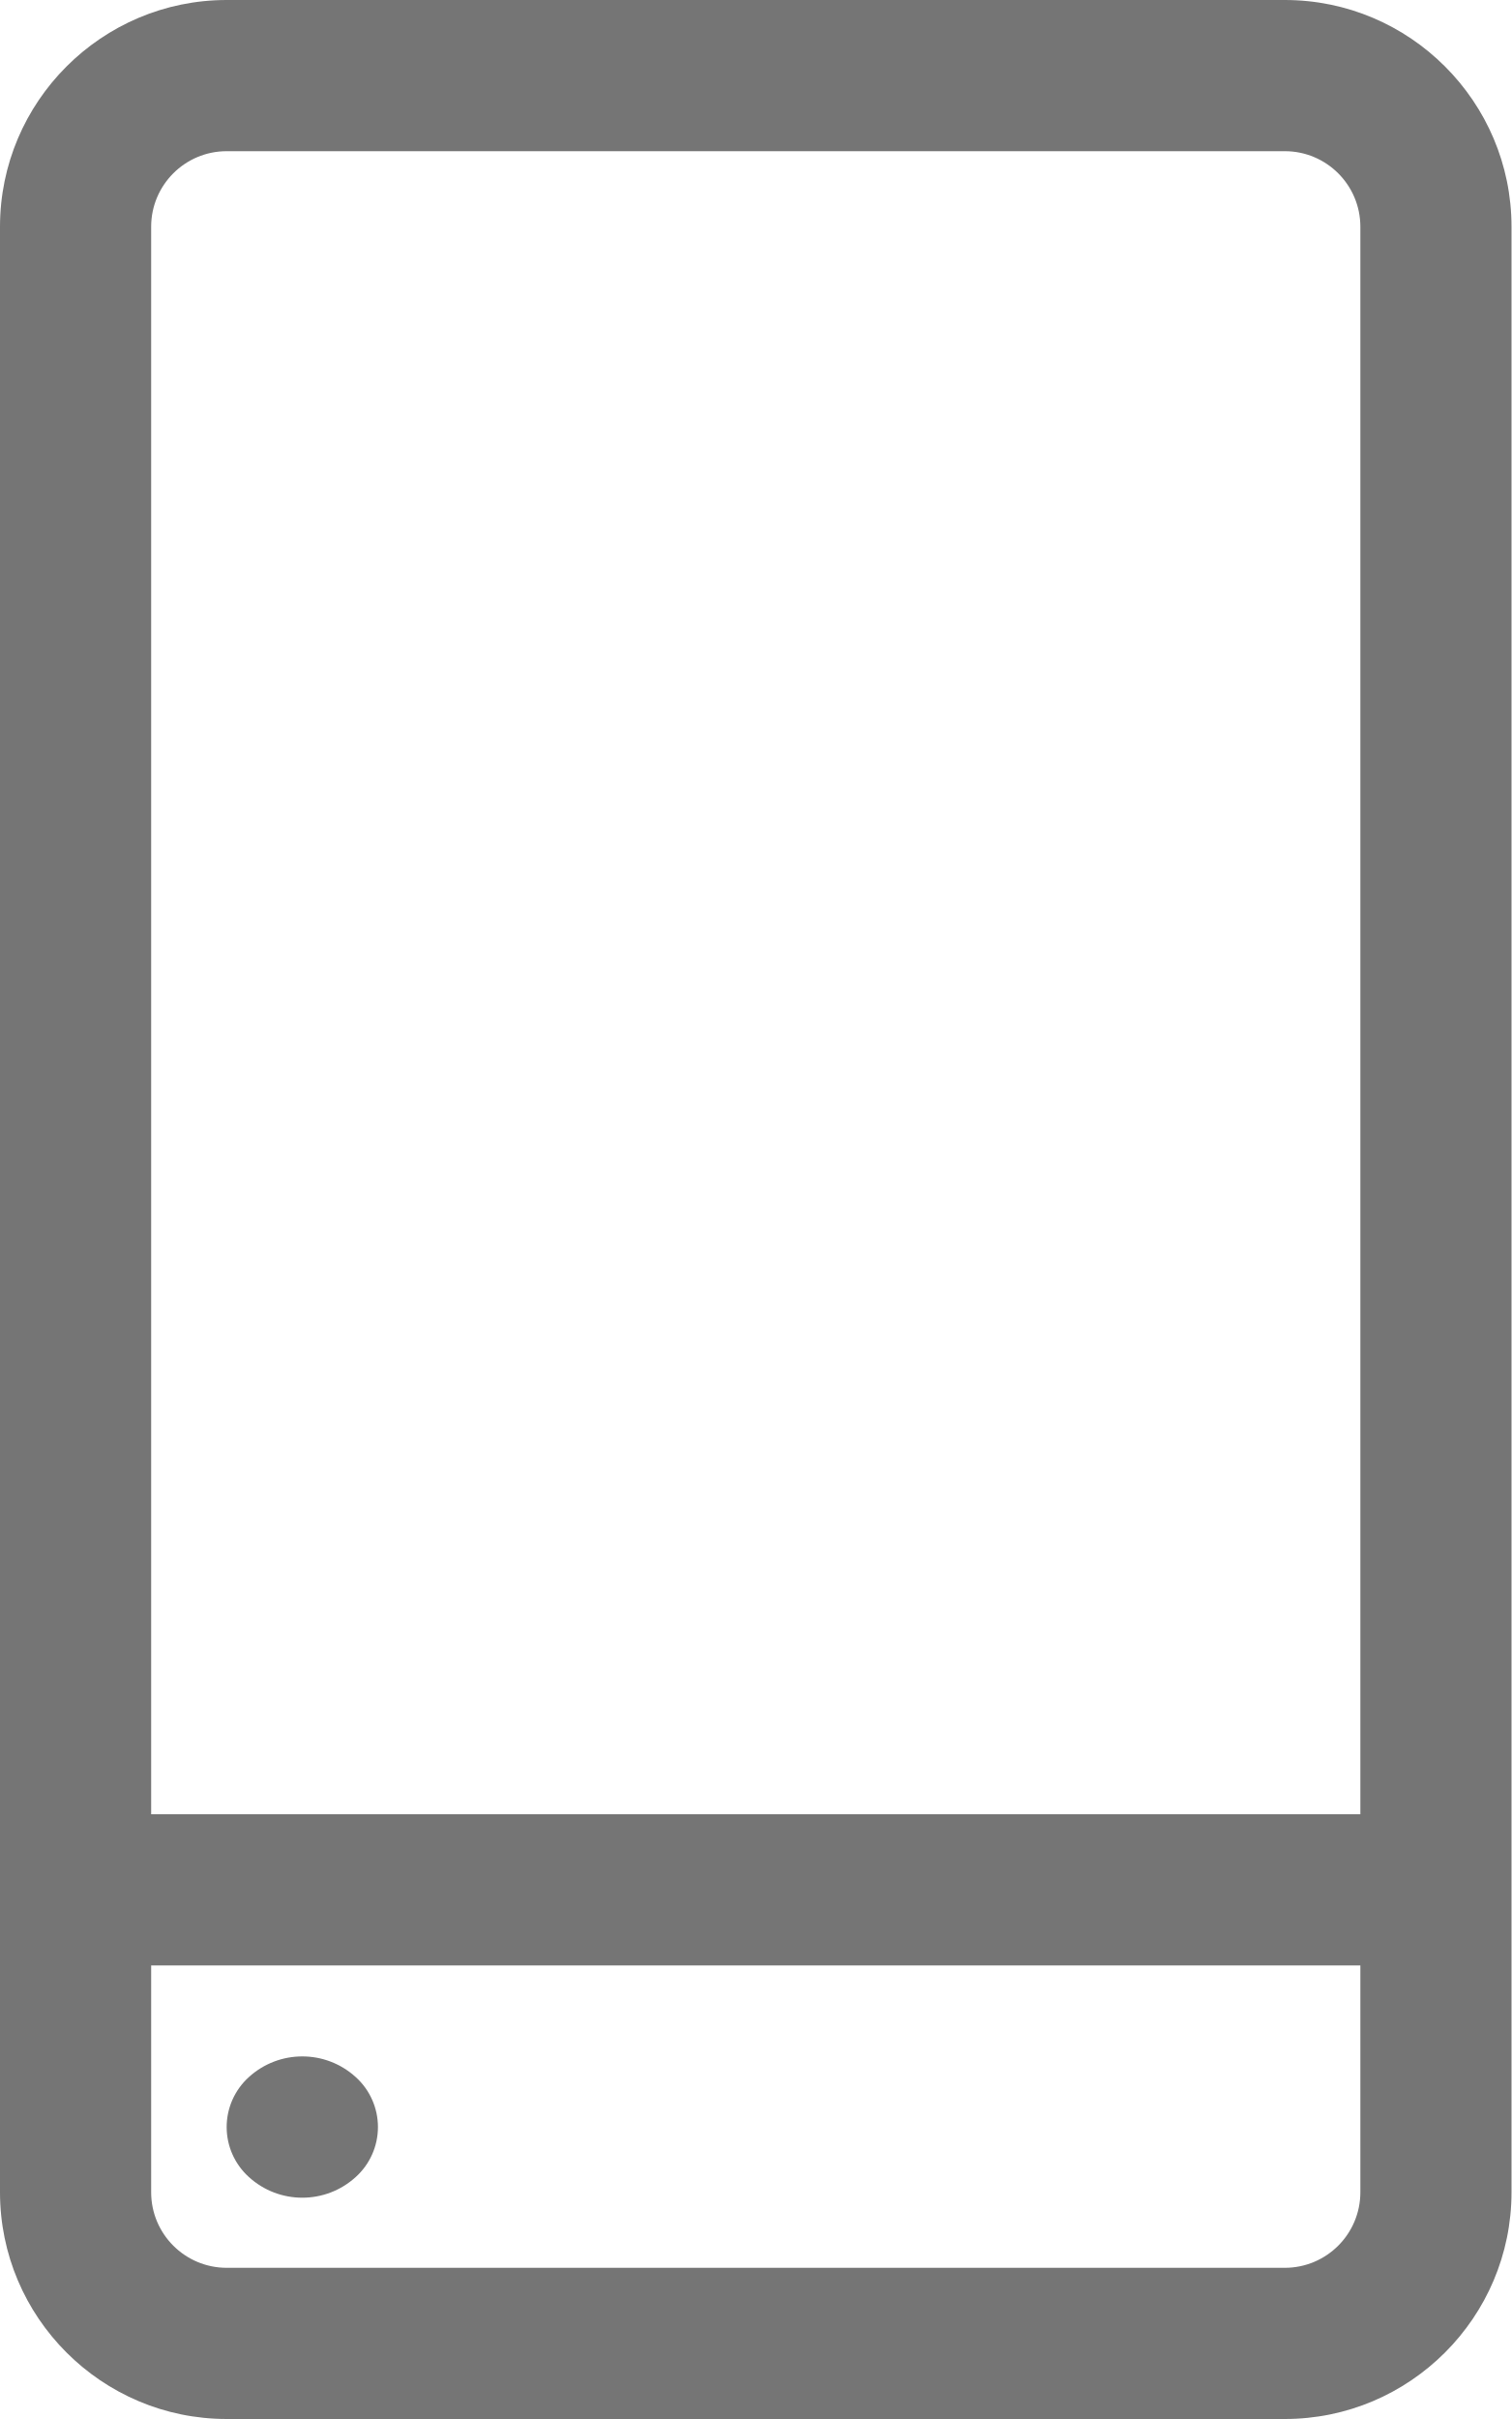
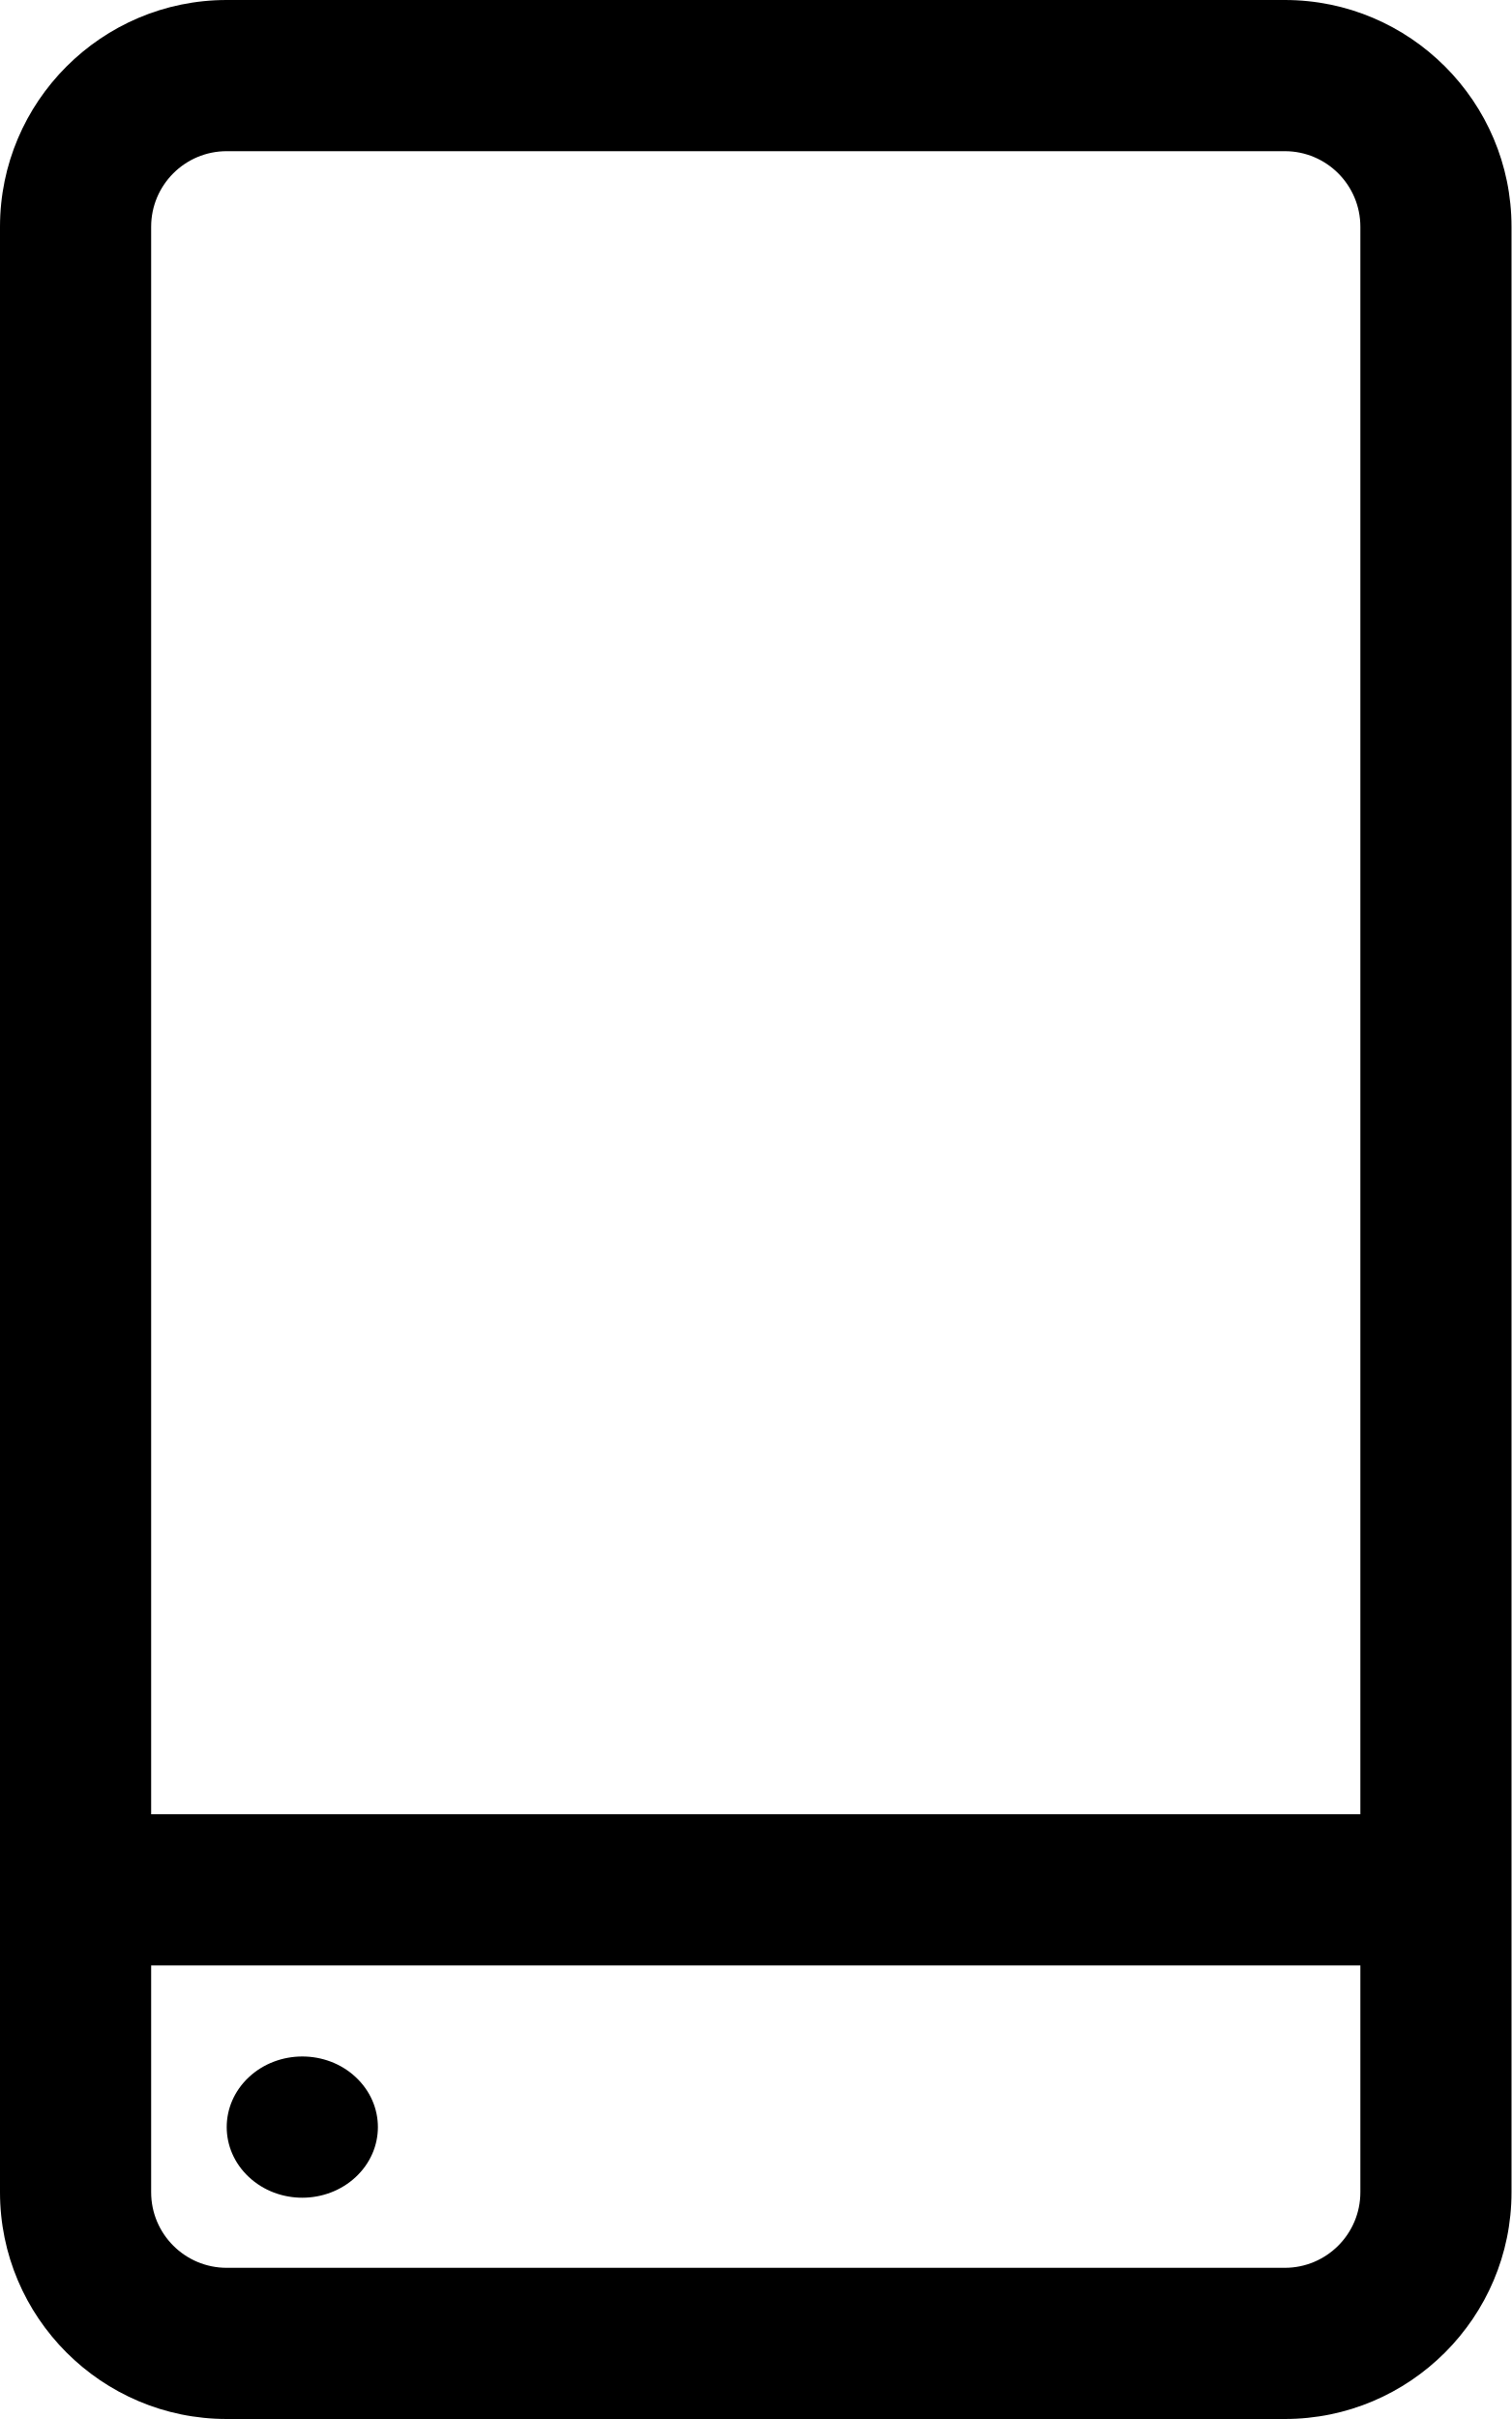
- <svg xmlns="http://www.w3.org/2000/svg" width="10" height="16" fill="none">
-   <path d="M8.5 0h-7C.673 0 0 .673 0 1.5v13c0 .827.673 1.5 1.5 1.5h7c.827 0 1.5-.673 1.5-1.5v-13C10 .673 9.327 0 8.5 0Zm-7 1h7a.5.5 0 0 1 .5.5V12H1V1.5a.5.5 0 0 1 .5-.5Zm7 14h-7a.5.5 0 0 1-.5-.5V13h8v1.5a.5.5 0 0 1-.5.5Z" fill="#757575" />
-   <path d="M2.354 13.739a.445.445 0 0 1 0 .66.525.525 0 0 1-.708 0 .445.445 0 0 1 0-.66.525.525 0 0 1 .708 0Z" fill="#757575" />
+ <svg xmlns="http://www.w3.org/2000/svg" width="20" height="32">
+   <path d="M17 0H3C1.346 0 0 1.346 0 3v26c0 1.654 1.346 3 3 3h14c1.654 0 3-1.346 3-3V3c0-1.654-1.346-3-3-3zM3 2h14a1 1 0 0 1 1 1v21H2V3a1 1 0 0 1 1-1zm14 28H3a1 1 0 0 1-1-1v-3h16v3a1 1 0 0 1-1 1z" />
+   <path d="M4.707 27.478c.391.365.391.956 0 1.321s-1.024.365-1.414 0c-.391-.365-.391-.956 0-1.321s1.024-.365 1.414 0z" />
</svg>
